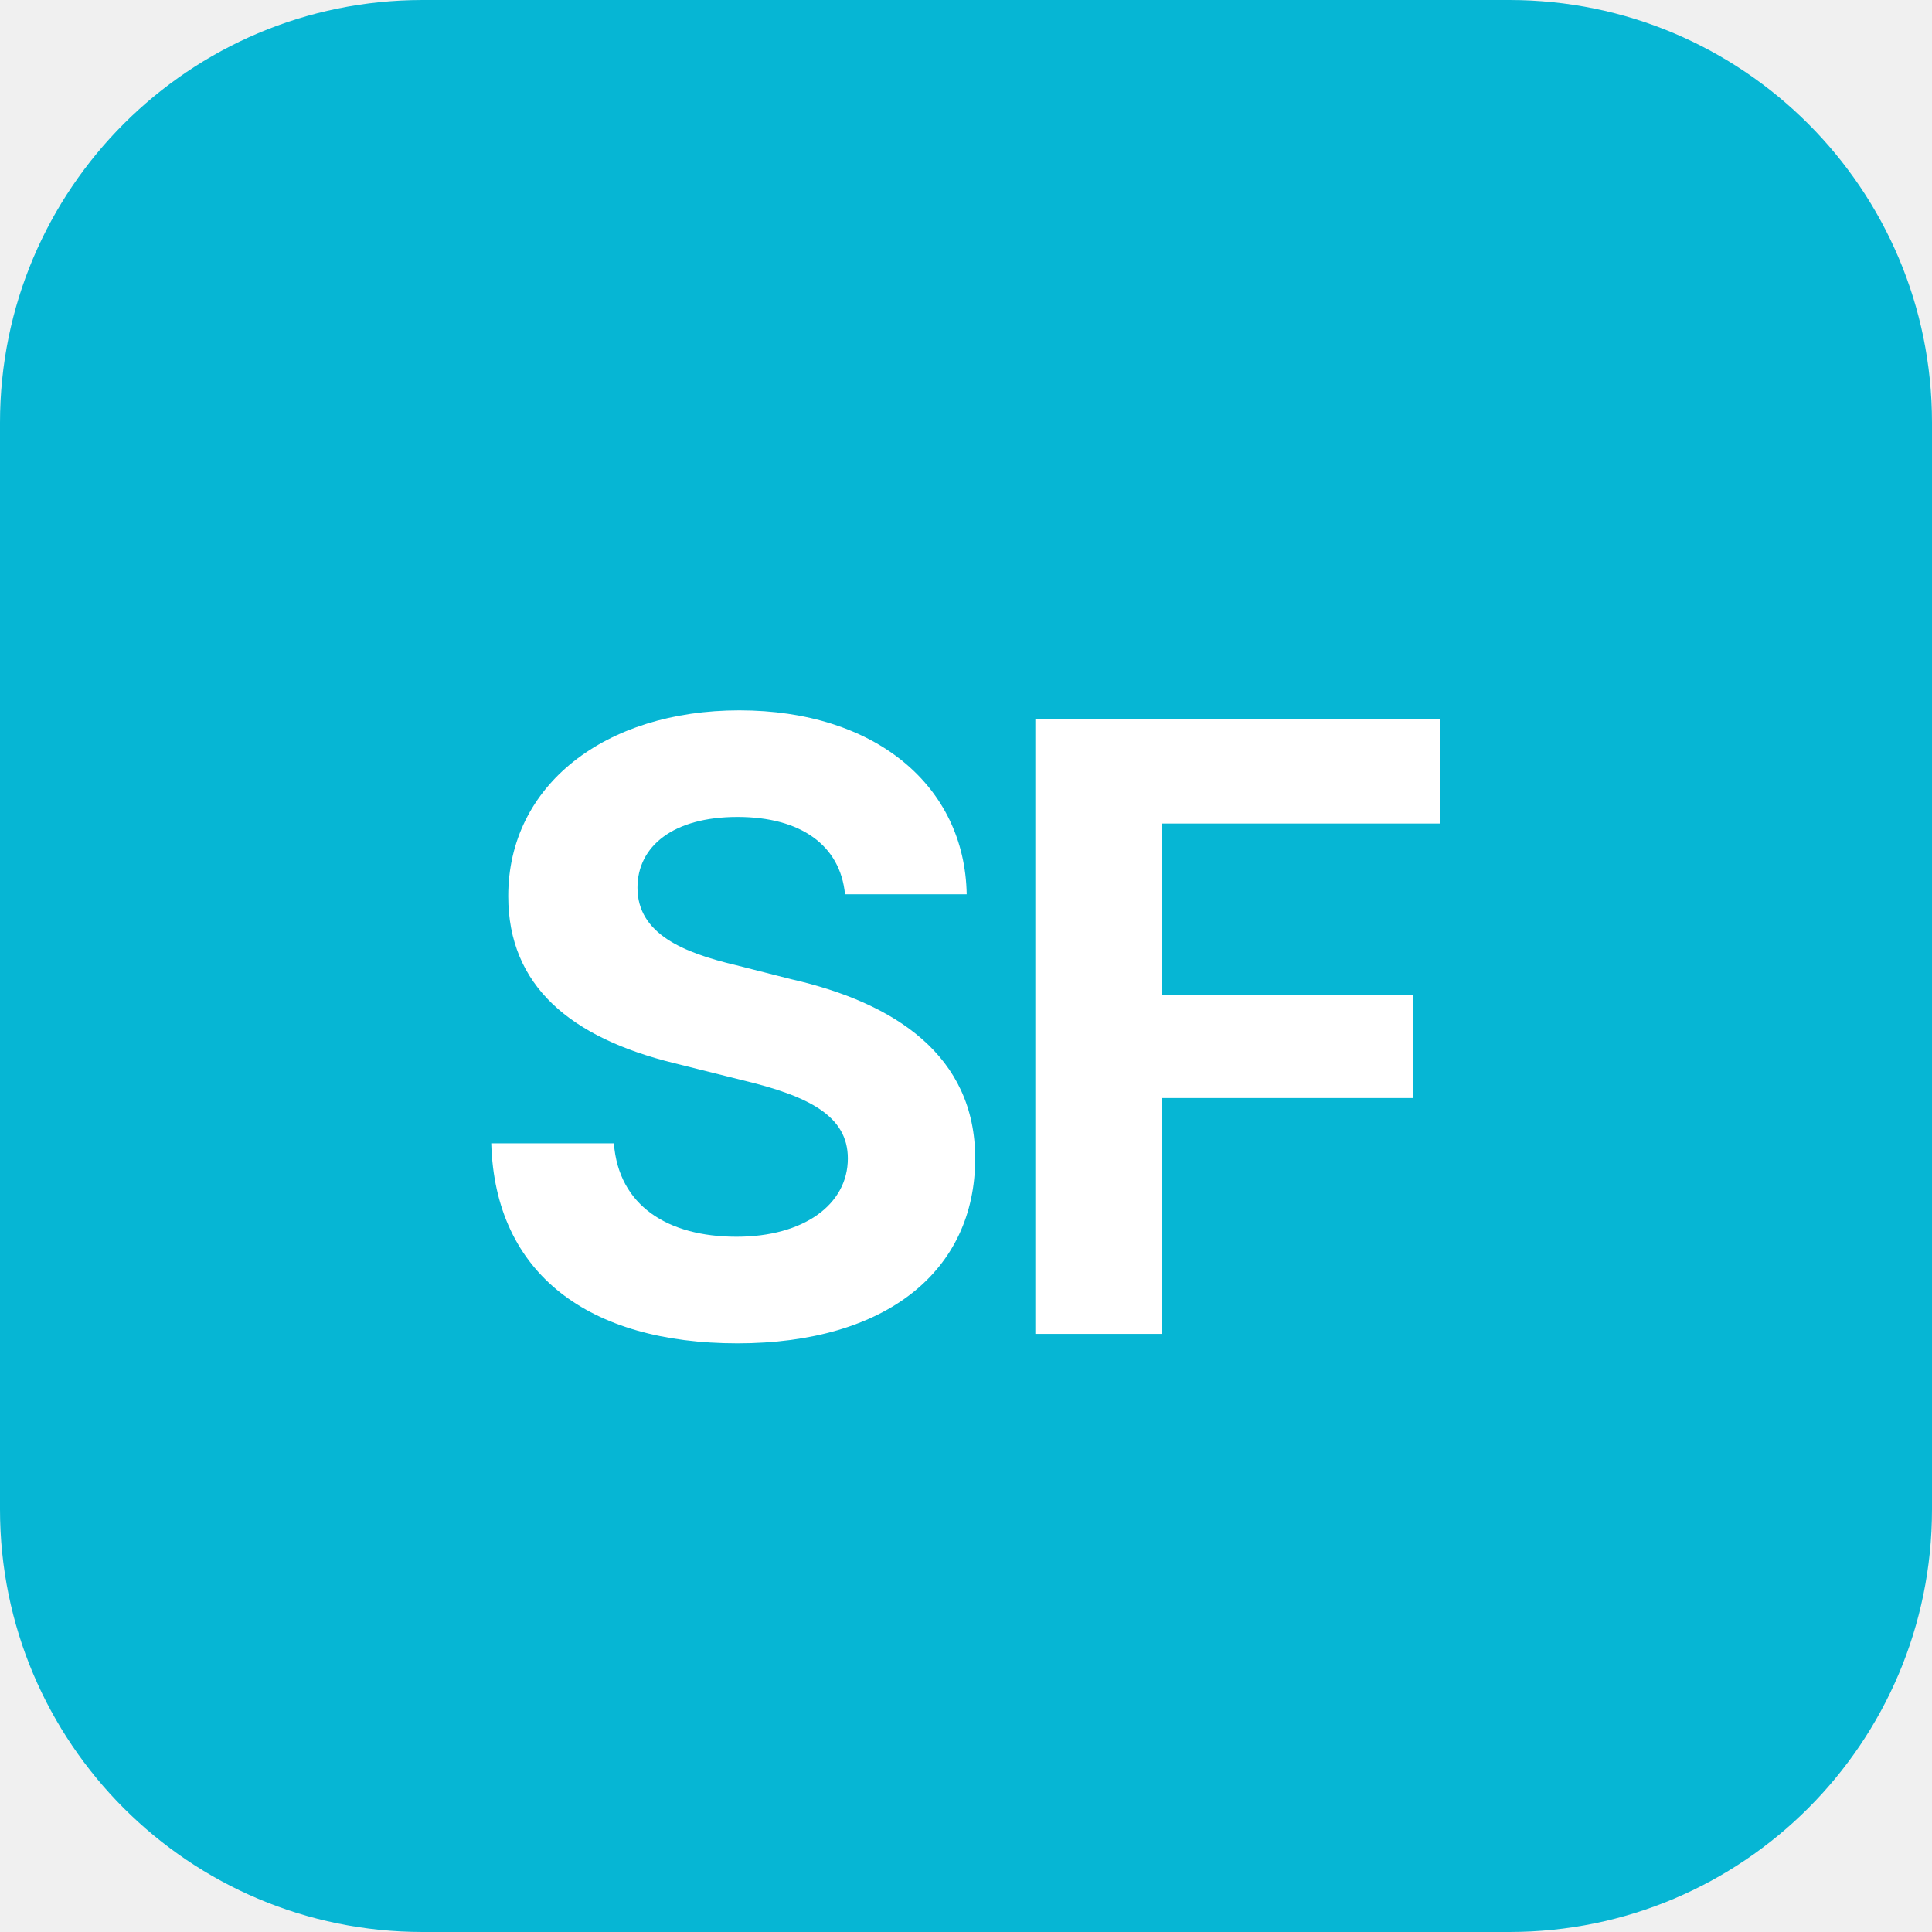
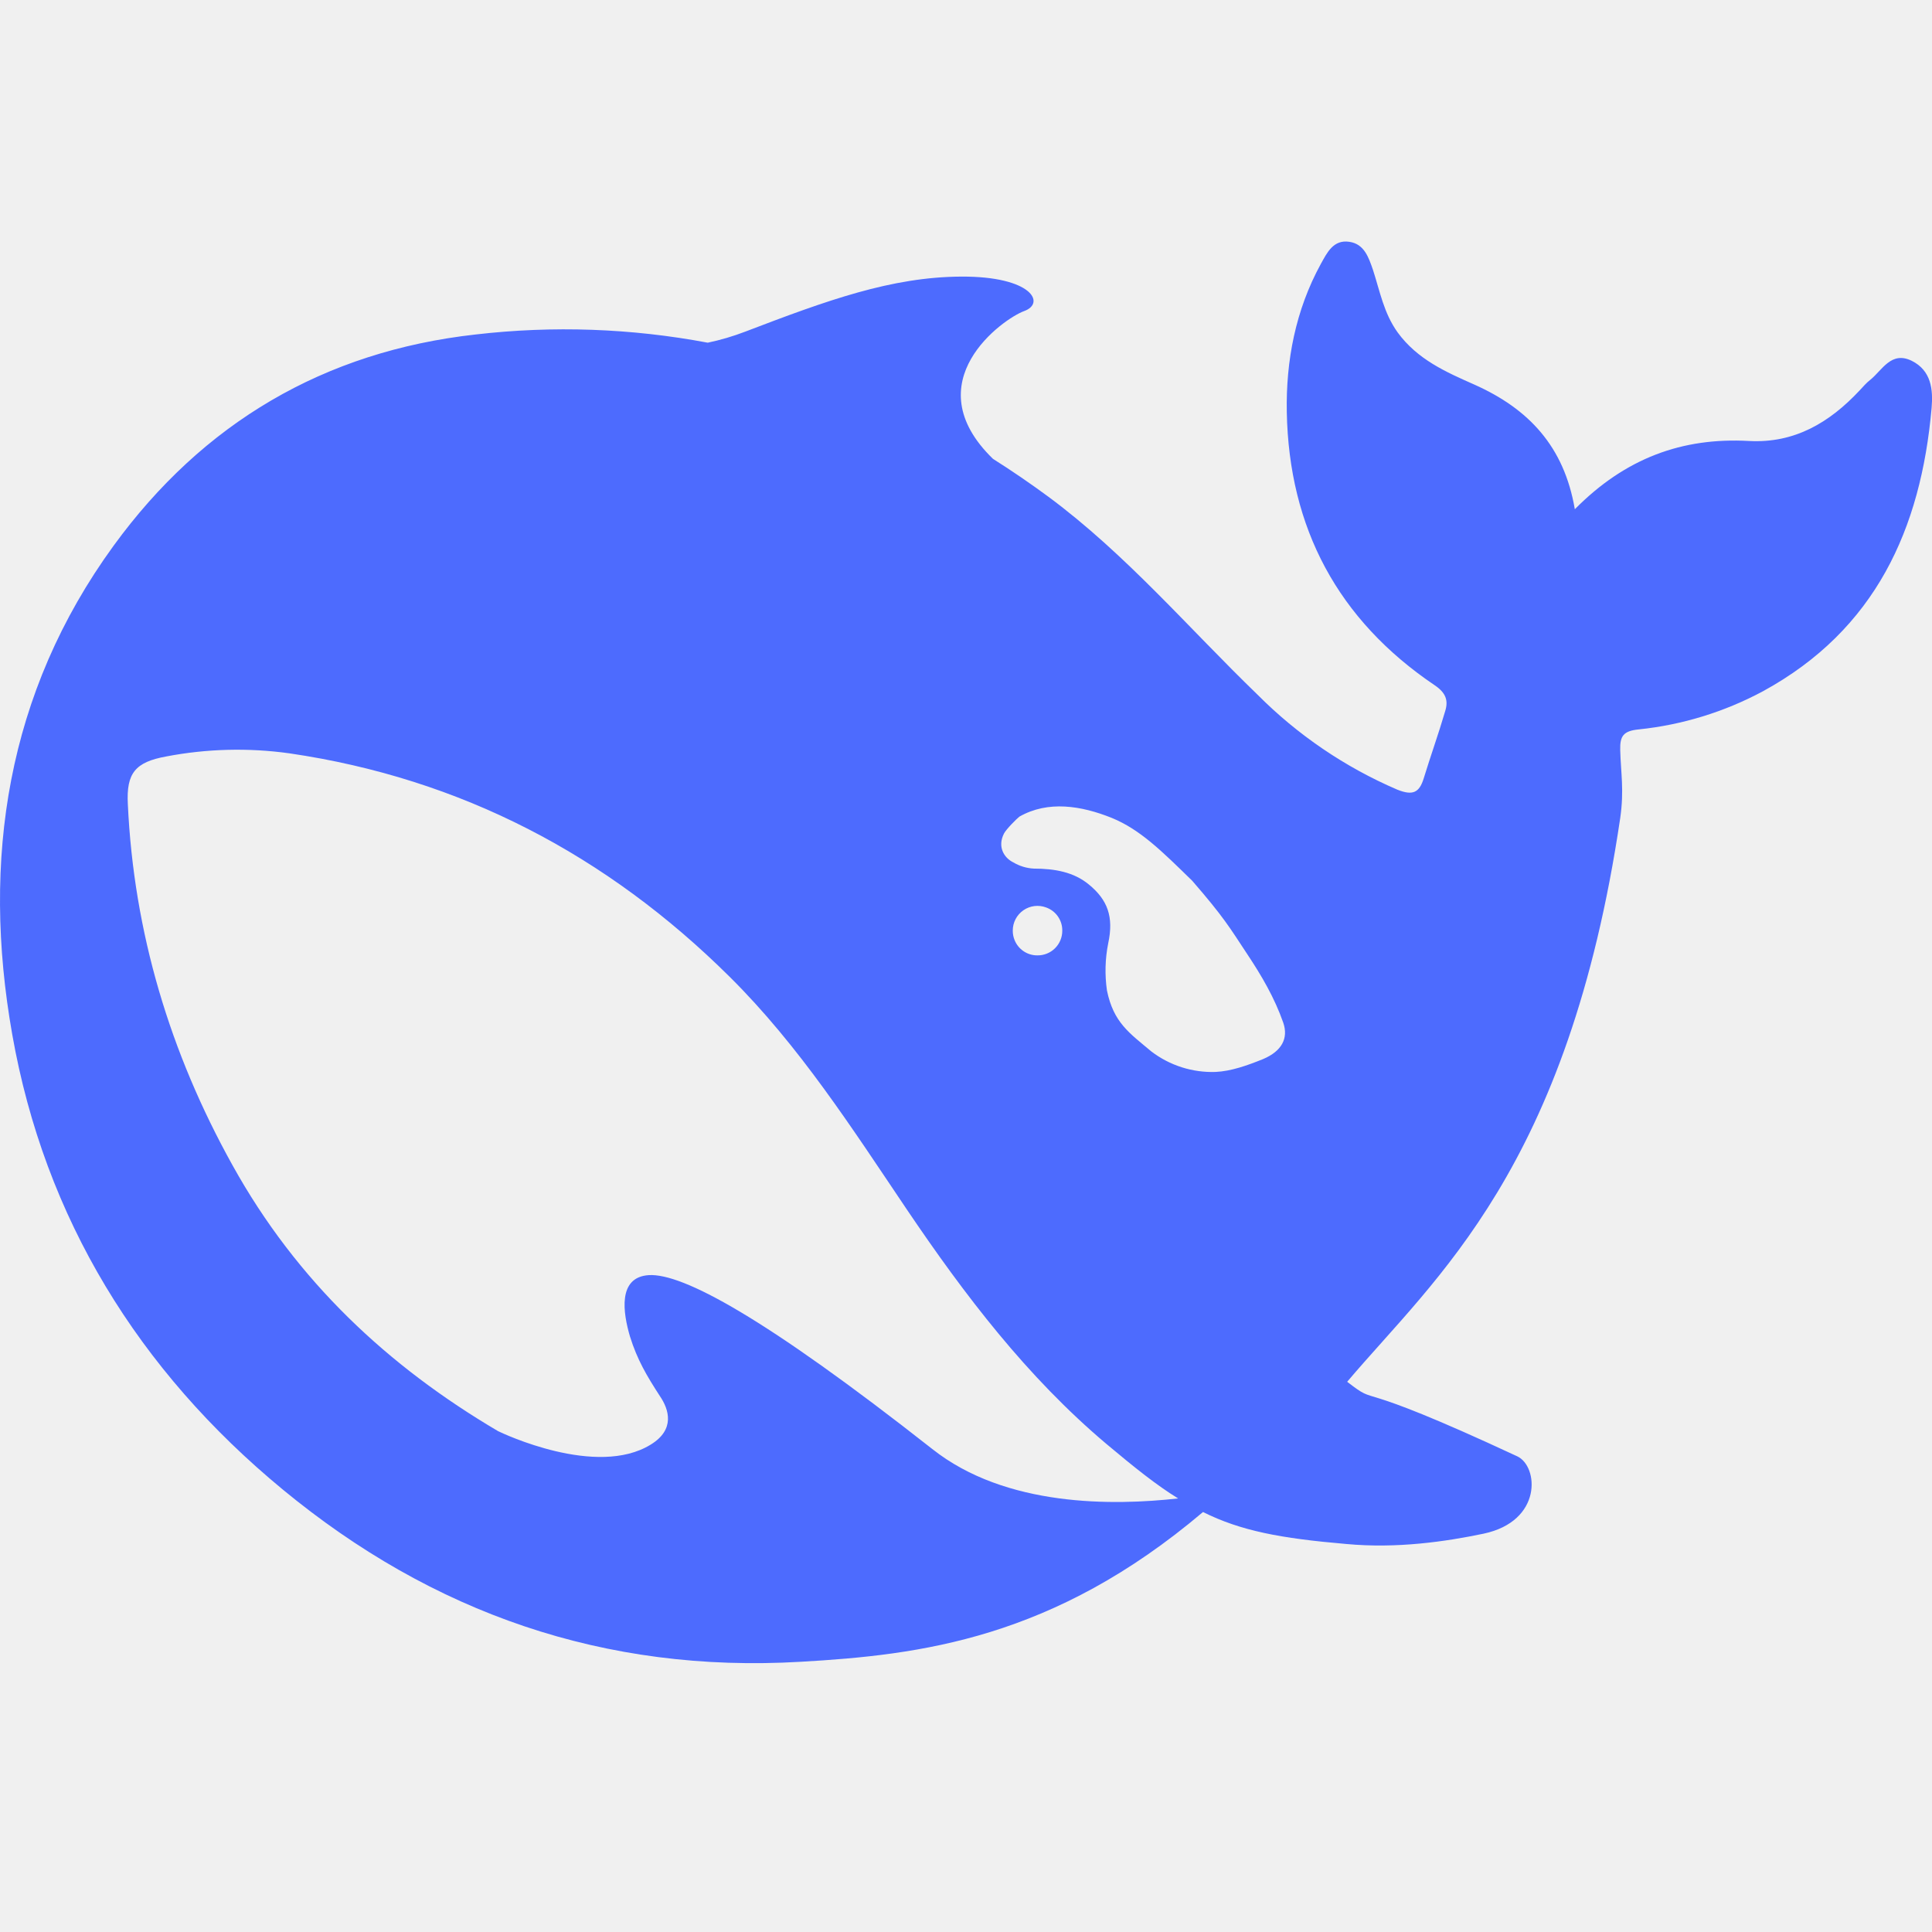
- <svg xmlns="http://www.w3.org/2000/svg" viewBox="0 0 32 32" width="32" height="32">
-   <rect width="32" height="32" rx="7" fill="#06B6D4" />
-   <text x="16" y="17" text-anchor="middle" dominant-baseline="central" fill="#FFFFFF" font-family="'Inter', -apple-system, BlinkMacSystemFont, sans-serif" font-size="14px" font-weight="700" letter-spacing="-0.5px">SF</text>
+ <svg xmlns="http://www.w3.org/2000/svg" width="48" height="48" fill="none">
+   <g clip-path="url(#a)">
+     <mask id="b" width="48" height="48" x="0" y="0" maskUnits="userSpaceOnUse" style="mask-type:luminance">
+       <path fill="#fff" d="M0 0h48v48H0V0Z" />
+     </mask>
+     <g mask="url(#b)">
+       <path fill="#4D6BFE" d="M47.496 8.964c-.508-.248-.728.226-1.024.468-.102.078-.188.18-.274.272-.744.794-1.612 1.314-2.746 1.252-1.658-.092-3.074.428-4.326 1.696-.266-1.564-1.15-2.496-2.494-3.096-.704-.312-1.416-.622-1.91-1.3-.344-.482-.438-1.02-.61-1.548-.11-.32-.22-.646-.586-.7-.4-.062-.556.272-.712.552-.626 1.144-.868 2.404-.844 3.68.054 2.872 1.266 5.16 3.676 6.786.274.186.344.374.258.646-.164.56-.36 1.104-.532 1.666-.11.358-.274.434-.658.28a11.05 11.05 0 0 1-3.472-2.36c-1.714-1.656-3.262-3.484-5.194-4.916-.448-.33-.907-.645-1.378-.942-1.97-1.914.26-3.486.776-3.672.54-.196.186-.864-1.558-.856-1.744.008-3.34.59-5.374 1.368a6.11 6.11 0 0 1-.93.274 19.194 19.194 0 0 0-5.766-.204c-3.77.42-6.78 2.204-8.994 5.246C.164 17.212-.462 21.368.304 25.7c.806 4.568 3.138 8.35 6.72 11.306 3.716 3.066 7.994 4.568 12.876 4.28 2.964-.17 6.266-.568 9.988-3.72.94.468 1.924.654 3.56.794 1.26.118 2.472-.06 3.41-.256 1.47-.312 1.368-1.674.838-1.922-4.31-2.008-3.364-1.19-4.226-1.852 2.192-2.592 5.492-5.284 6.784-14.006.1-.694.014-1.13 0-1.69-.008-.34.07-.474.46-.512a8.347 8.347 0 0 0 3.09-.95c2.792-1.526 3.92-4.03 4.186-7.034.04-.46-.008-.932-.494-1.174ZM23.162 36c-4.178-3.284-6.204-4.366-7.04-4.32-.784.048-.642.942-.47 1.526.18.576.414.972.742 1.478.228.334.384.832-.226 1.206-1.346.832-3.684-.28-3.794-.334-2.722-1.604-5-3.72-6.602-6.614-1.548-2.786-2.448-5.774-2.596-8.964-.04-.772.186-1.044.954-1.184a9.393 9.393 0 0 1 3.058-.078c4.264.624 7.892 2.53 10.936 5.548 1.736 1.72 3.05 3.774 4.404 5.782 1.44 2.132 2.988 4.164 4.96 5.828.696.584 1.25 1.028 1.782 1.354-1.604.18-4.28.22-6.108-1.228Zm2-12.88a.613.613 0 0 1 .83-.574.604.604 0 0 1 .4.576.61.61 0 0 1-.62.614.605.605 0 0 1-.565-.38.608.608 0 0 1-.045-.236Zm6.22 3.192c-.4.162-.798.302-1.18.32a2.49 2.49 0 0 1-1.596-.508c-.548-.46-.94-.716-1.104-1.516a3.462 3.462 0 0 1 .032-1.176c.14-.654-.016-1.074-.478-1.454-.374-.312-.852-.398-1.376-.398a1.117 1.117 0 0 1-.508-.156c-.22-.108-.4-.38-.228-.716.056-.108.32-.372.384-.42.712-.404 1.534-.272 2.292.032.704.288 1.236.816 2.002 1.564.782.902.924 1.152 1.37 1.828.352.53.672 1.074.89 1.696.134.39-.038.708-.5.904Z" />
+     </g>
+   </g>
+   <defs>
+     <clipPath id="a">
+       <path fill="#fff" d="M0 0h48v48H0z" />
+     </clipPath>
+   </defs>
</svg>
